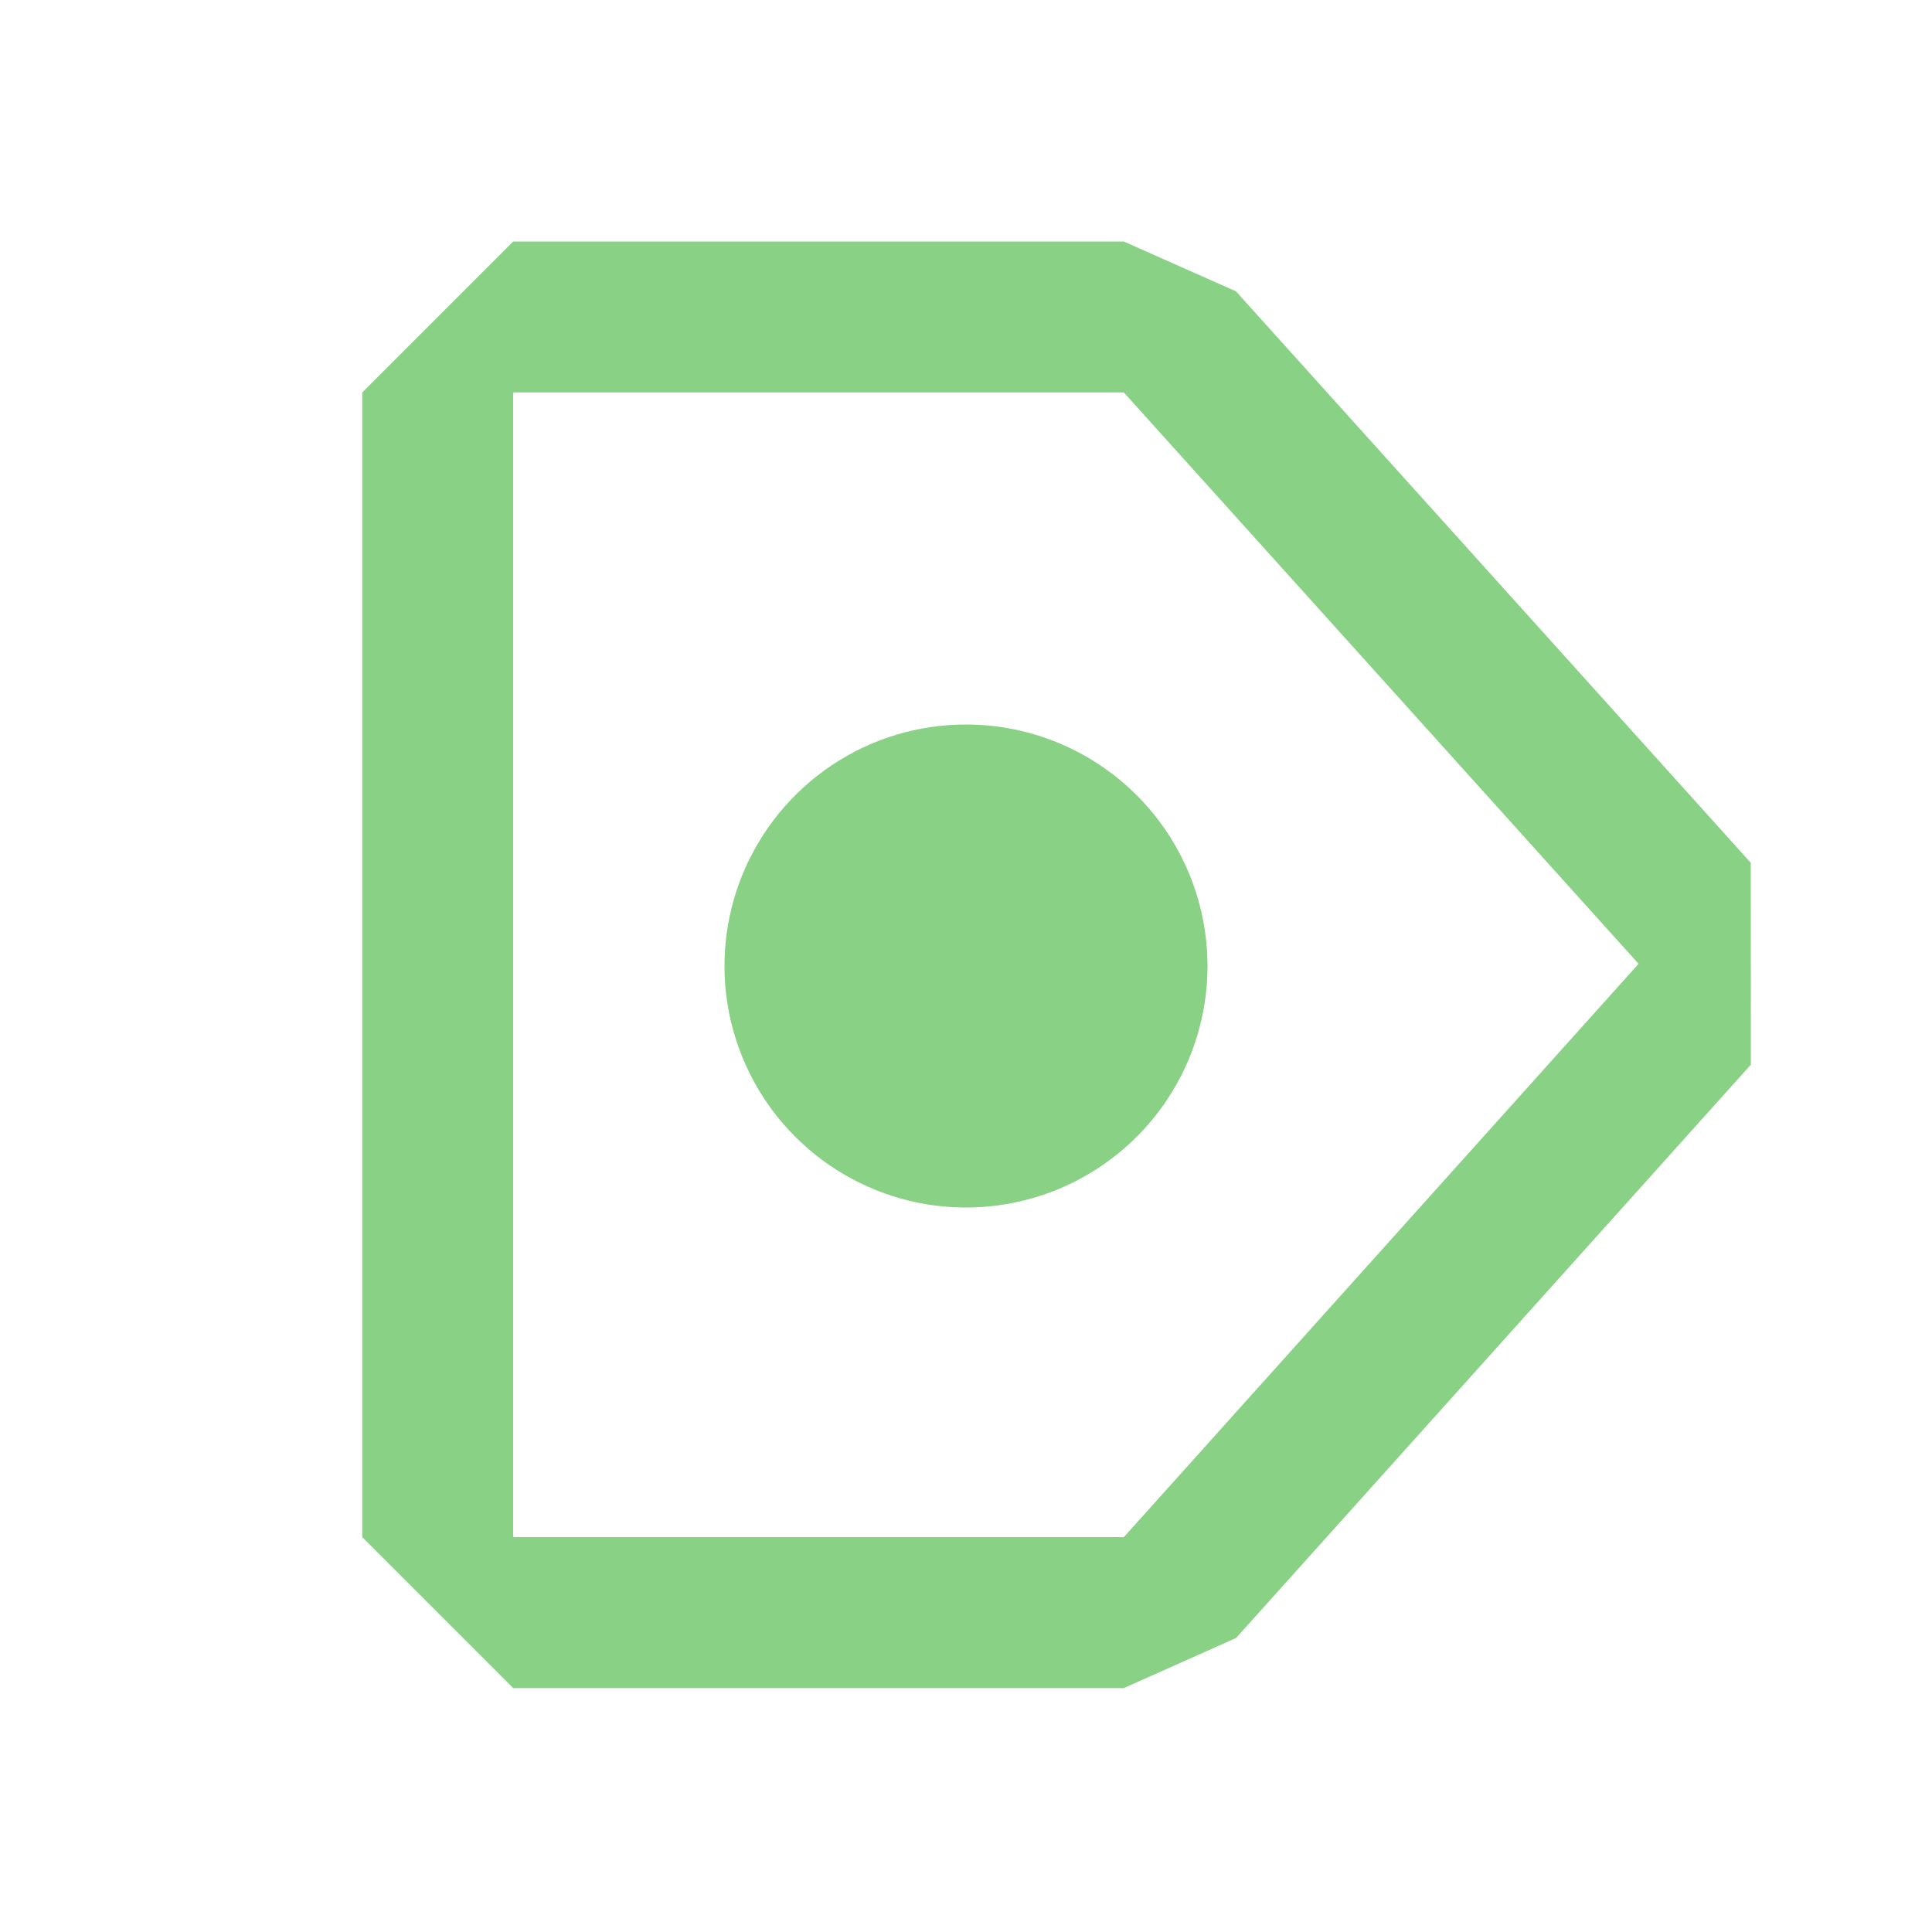
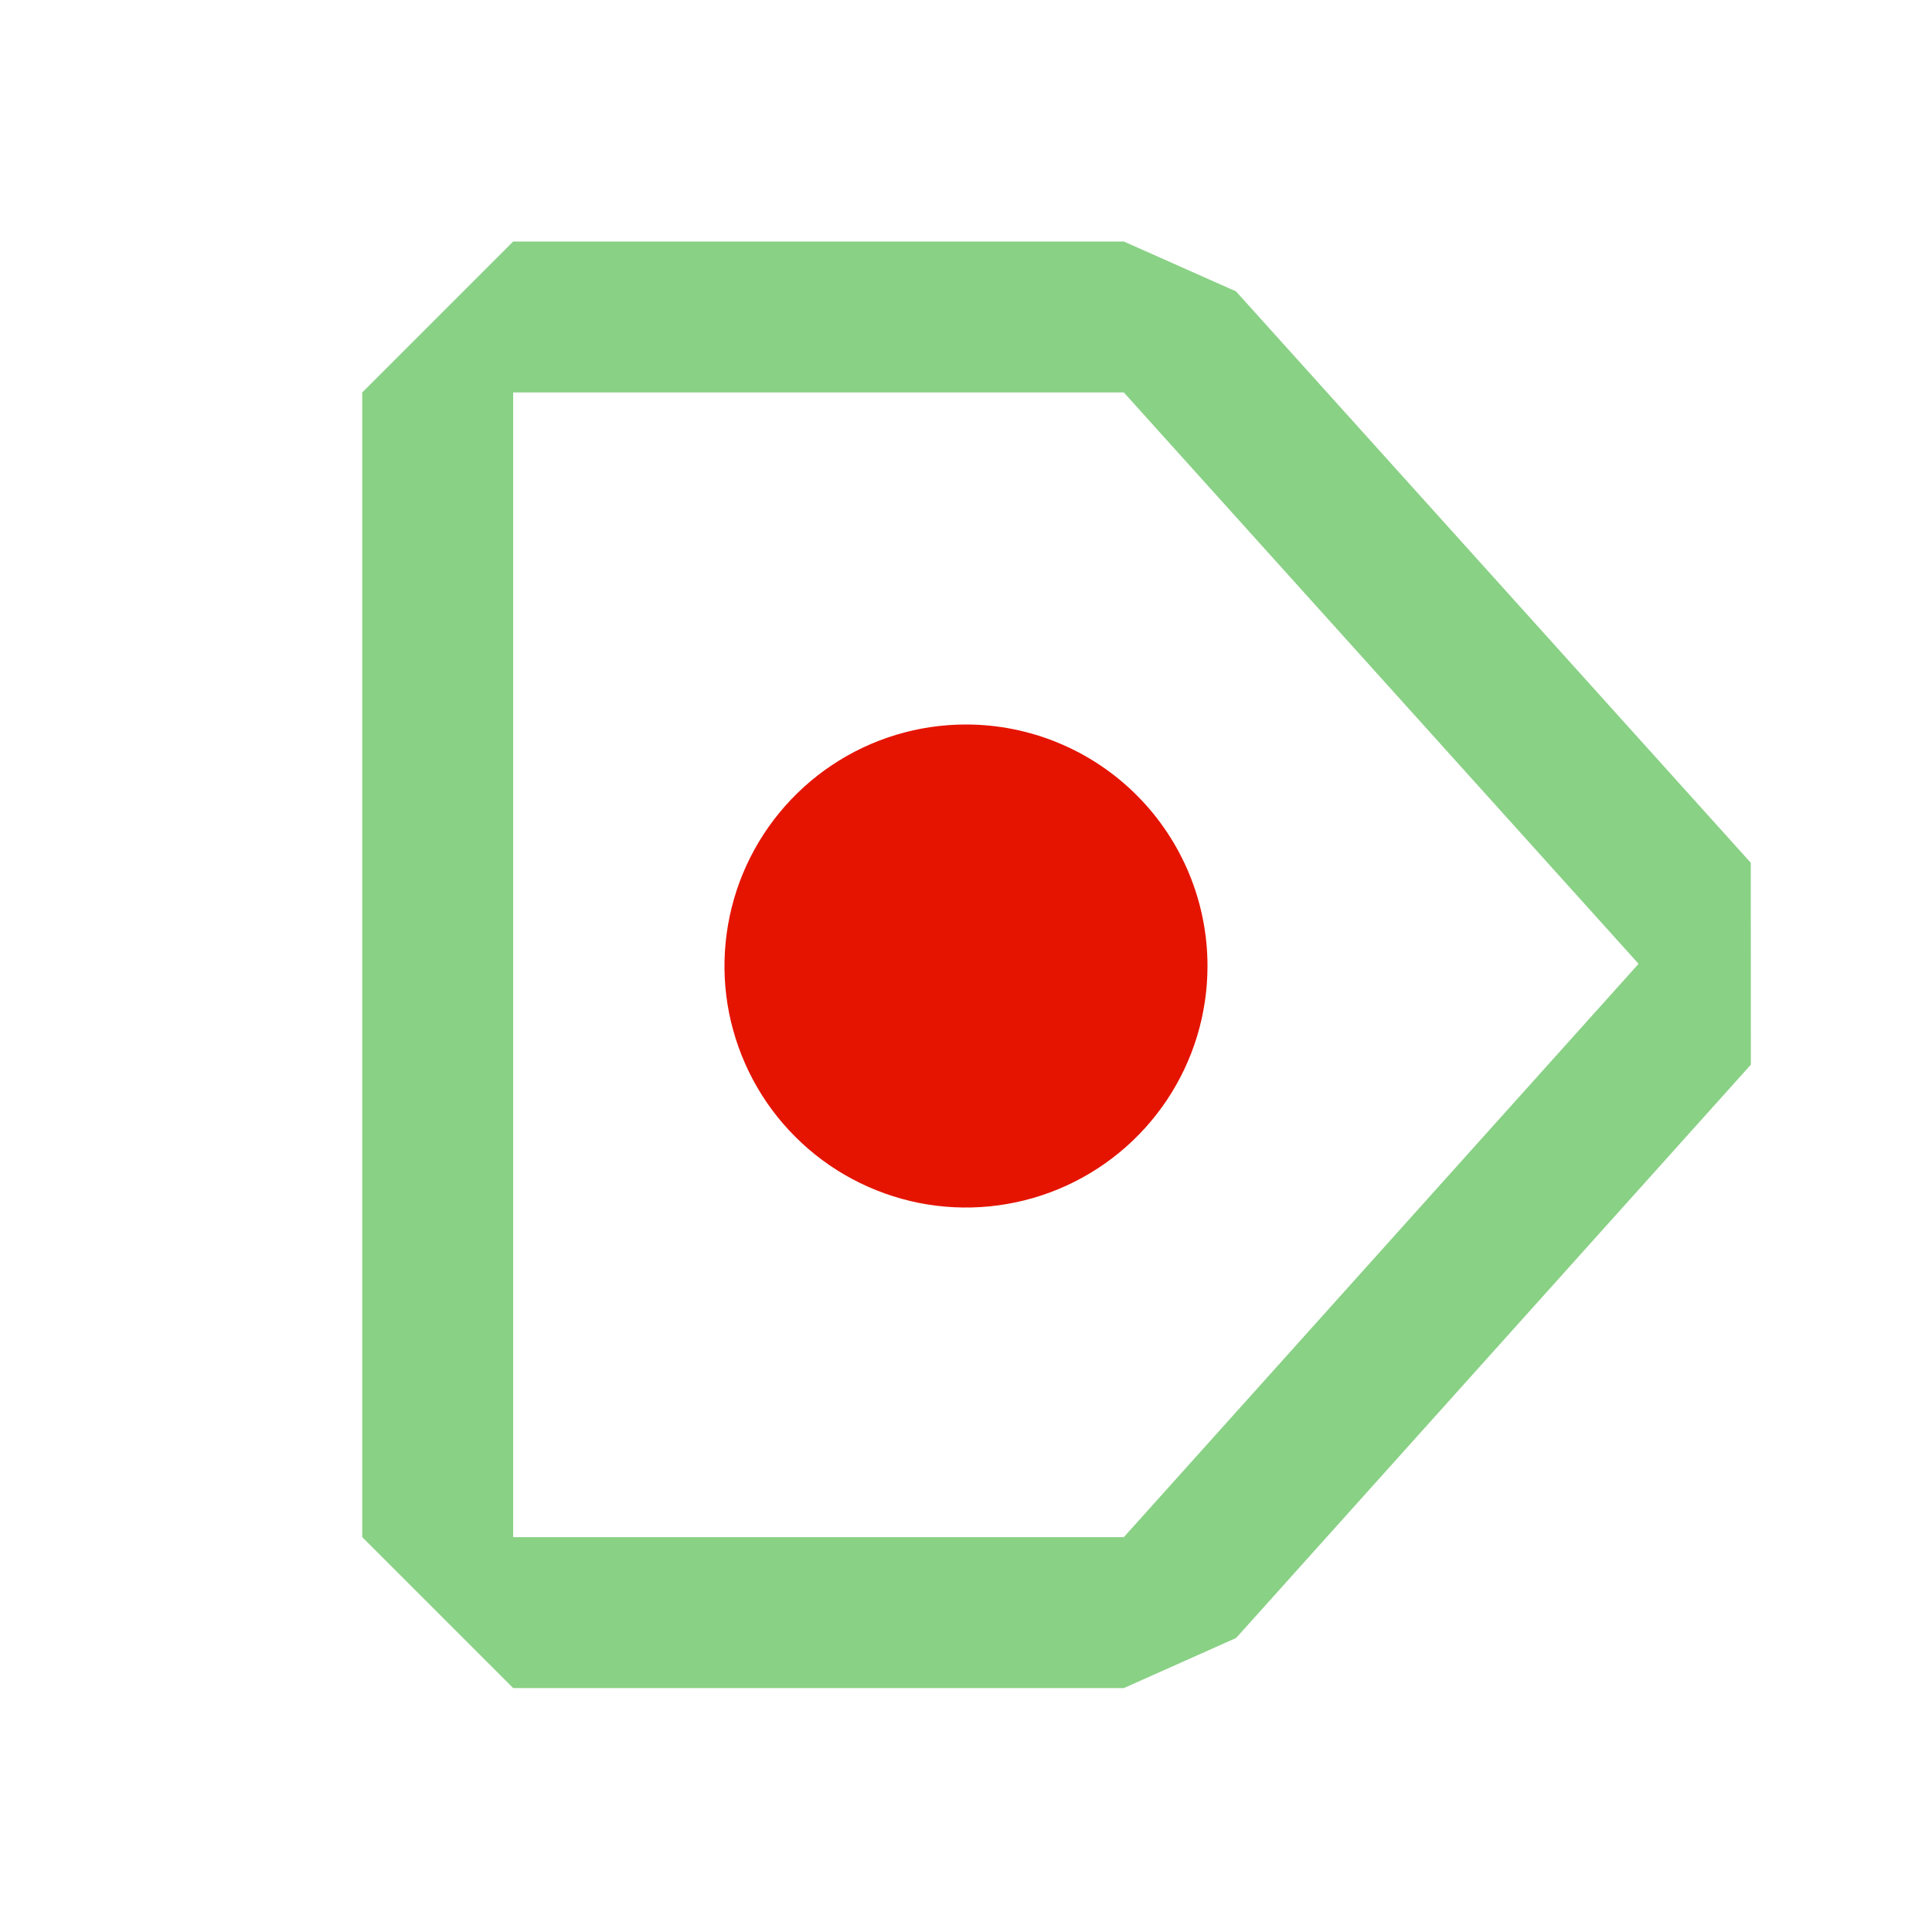
<svg xmlns="http://www.w3.org/2000/svg" width="16" height="16" viewBox="0 0 16 16" fill="none">
-   <path d="M10 8C10 8.396 9.883 8.782 9.663 9.111C9.443 9.44 9.131 9.696 8.765 9.848C8.4 9.999 7.998 10.039 7.61 9.962C7.222 9.884 6.865 9.694 6.586 9.414C6.306 9.135 6.116 8.778 6.038 8.39C5.961 8.002 6.001 7.6 6.152 7.235C6.304 6.869 6.56 6.557 6.889 6.337C7.218 6.117 7.604 6 8 6C8.53 6 9.039 6.211 9.414 6.586C9.789 6.961 10 7.47 10 8Z" fill="#89D185" />
+   <path d="M10 8C10 8.396 9.883 8.782 9.663 9.111C9.443 9.44 9.131 9.696 8.765 9.848C8.4 9.999 7.998 10.039 7.61 9.962C7.222 9.884 6.865 9.694 6.586 9.414C6.306 9.135 6.116 8.778 6.038 8.39C5.961 8.002 6.001 7.6 6.152 7.235C6.304 6.869 6.56 6.557 6.889 6.337C7.218 6.117 7.604 6 8 6C8.53 6 9.039 6.211 9.414 6.586C9.789 6.961 10 7.47 10 8Z" fill="#E51400" />
  <path fill-rule="evenodd" clip-rule="evenodd" d="M3 3.25L4.25 2H9.307L10.236 2.413L14.499 7.145L14.5 8.817L10.237 13.565L9.307 13.98H4.25L3 12.73V3.25ZM4.25 12.73V3.25H9.307L13.57 7.982L9.307 12.73H4.25Z" fill="#89D185" />
</svg>
